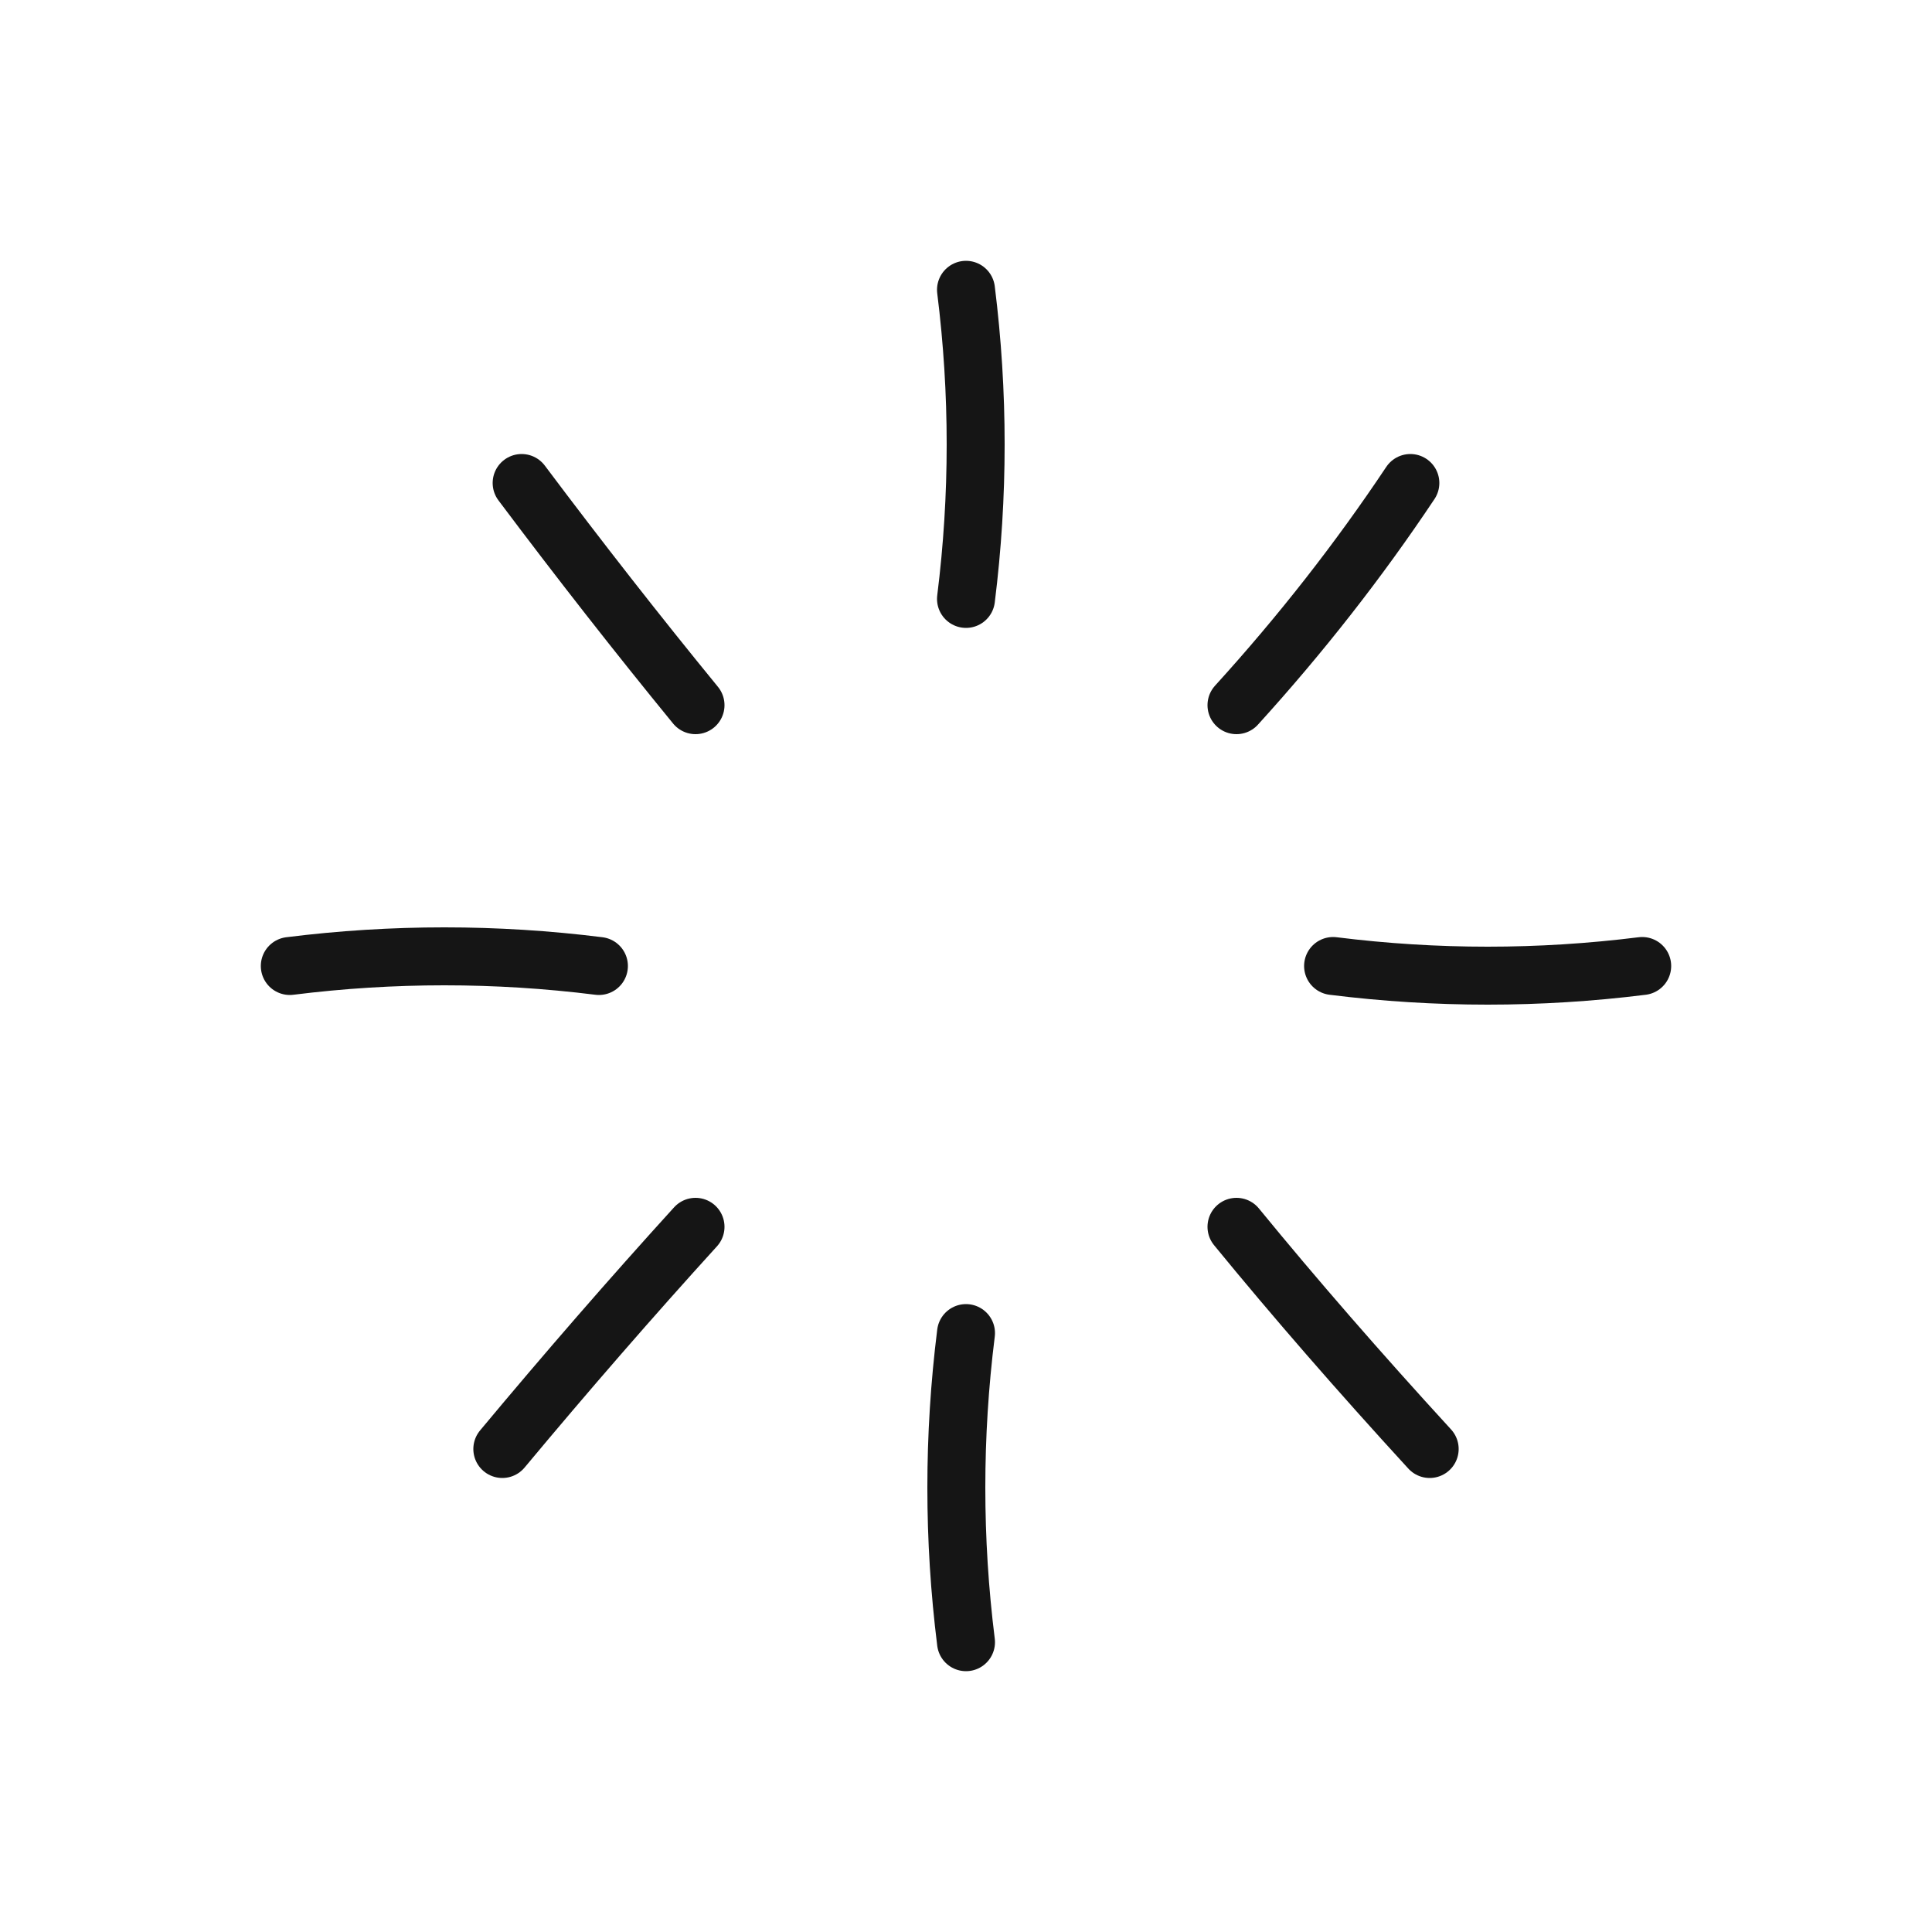
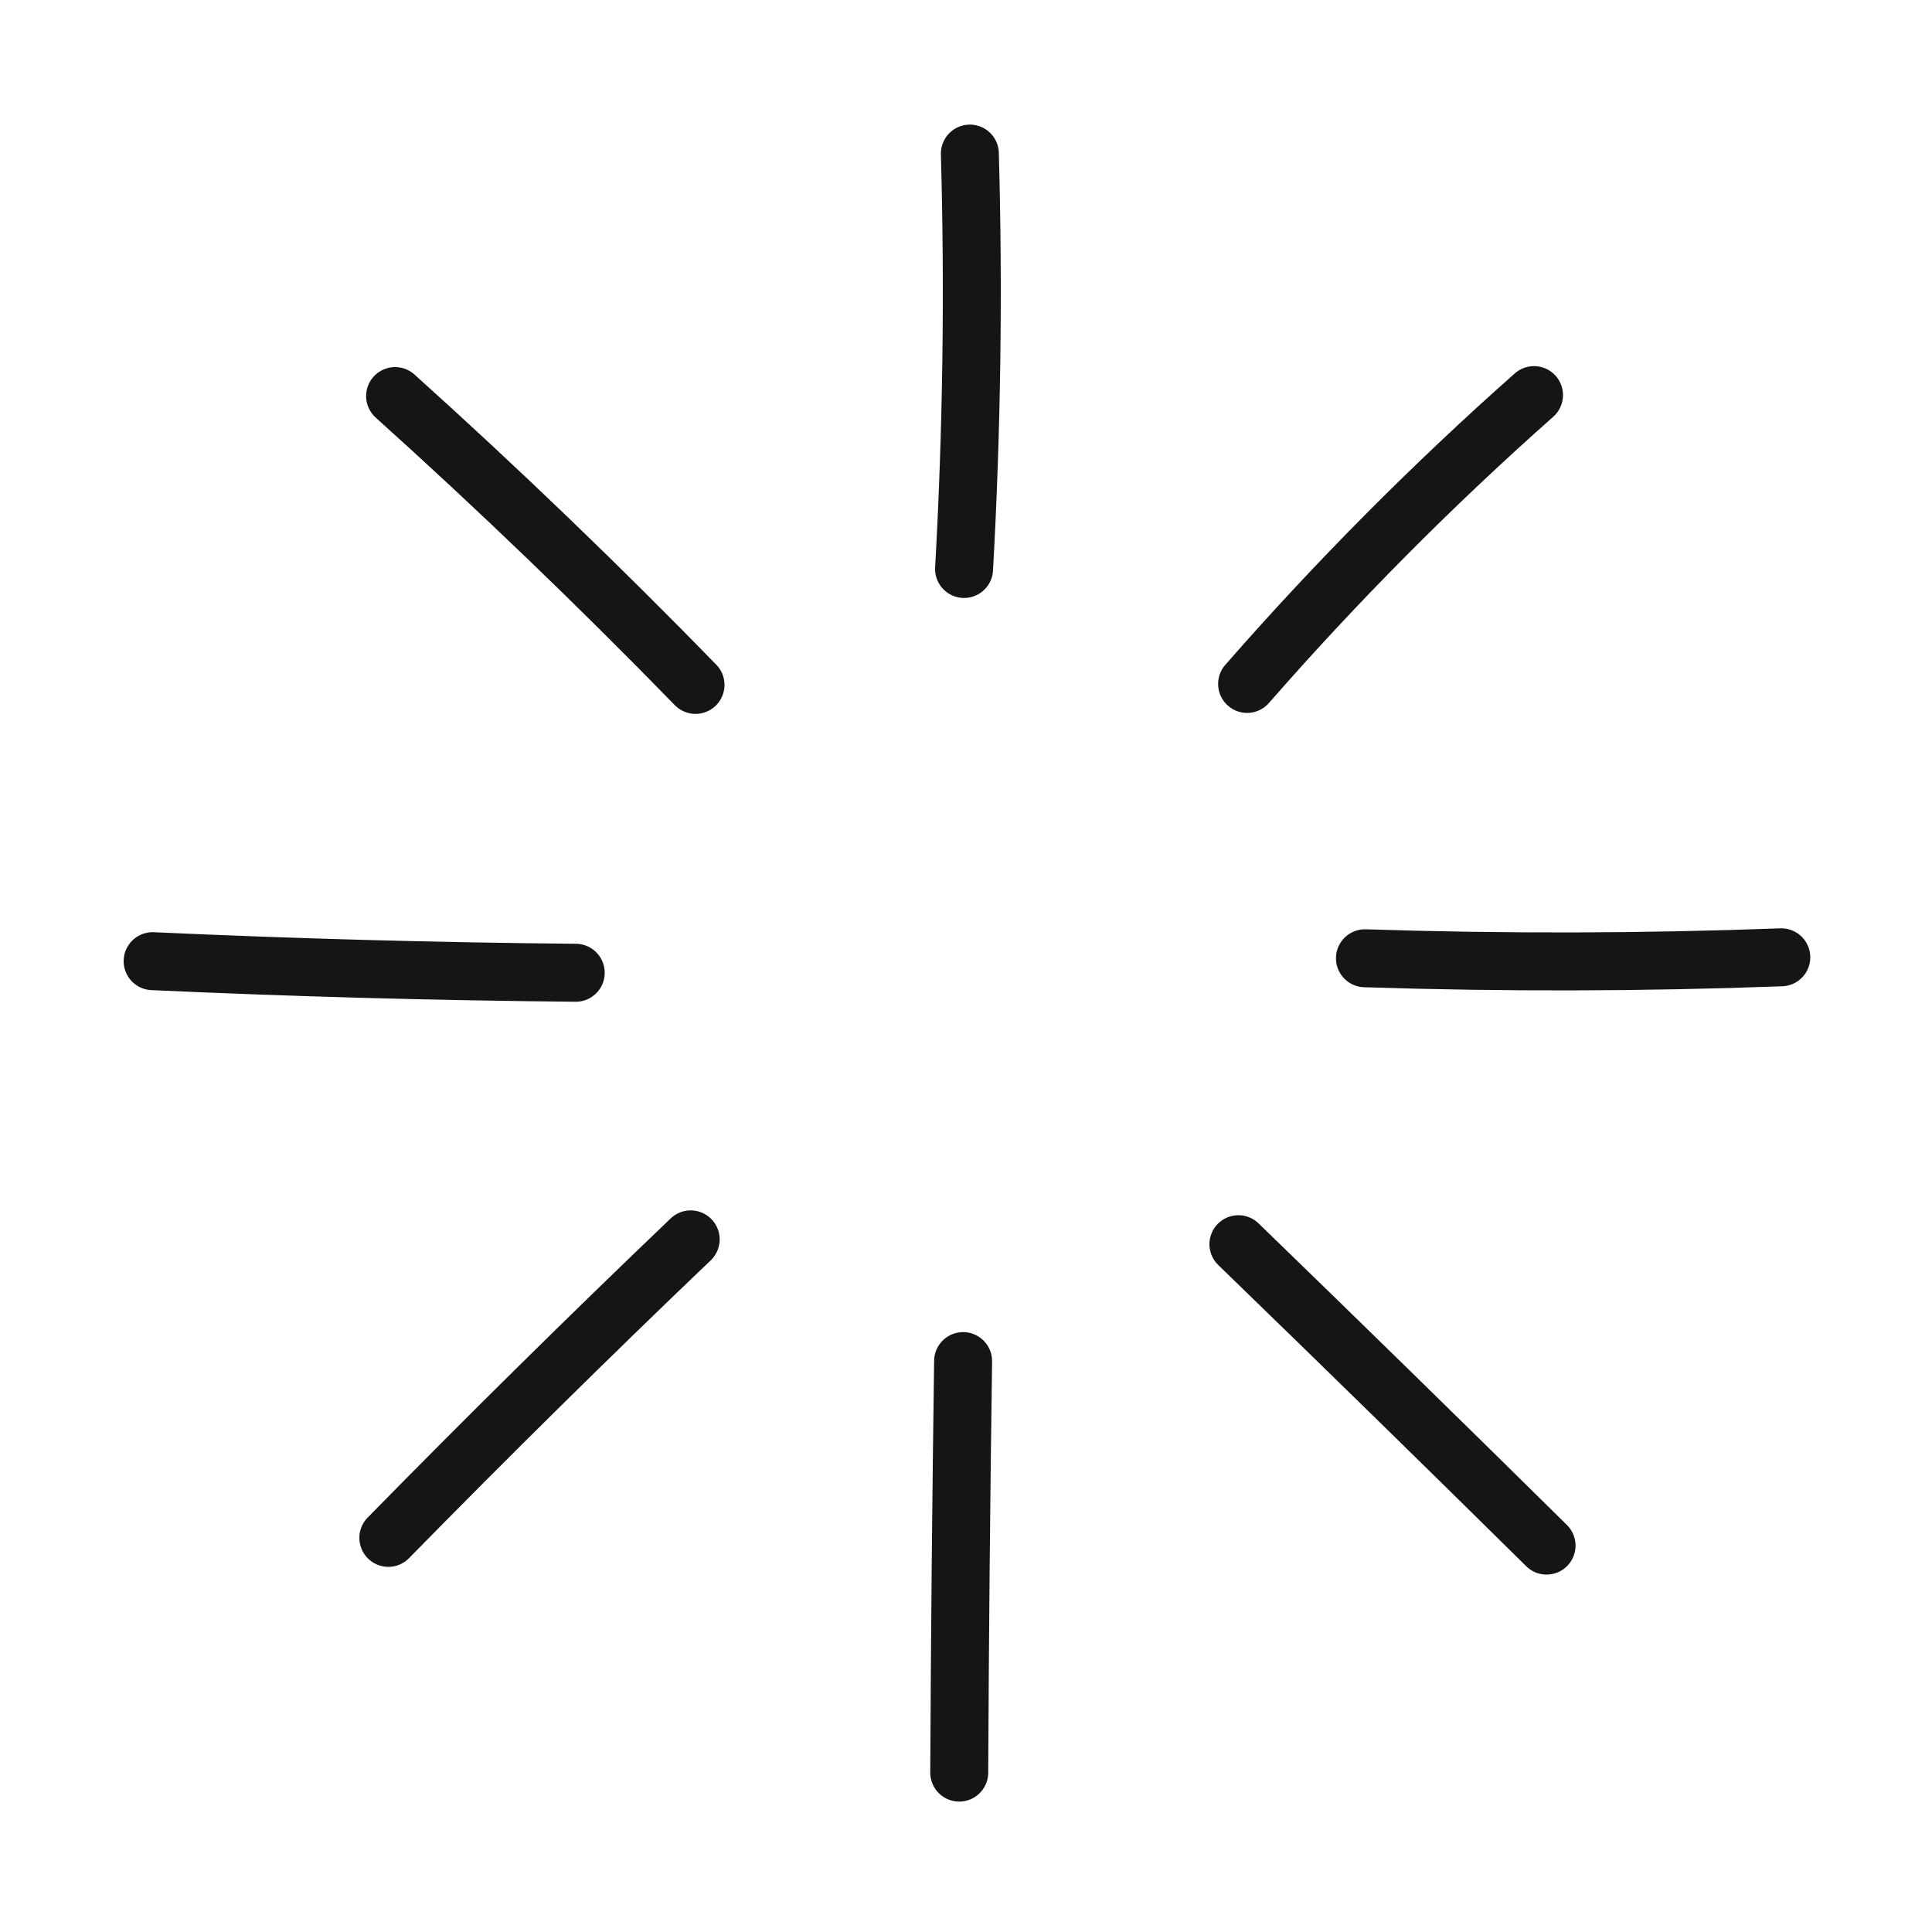
- <svg xmlns="http://www.w3.org/2000/svg" fill="none" stroke="#151515" stroke-width="6" stroke-linecap="round" stroke-linejoin="round" viewBox="0 0 200 200" data-tags="ide,status" data-styles="whiteboard,mix-media,broll-text">
-   <path d="M100 30Q102 46 100 62" />
-   <path d="M146 50Q138 62 128 73" />
-   <path d="M170 100Q154 102 138 100" />
-   <path d="M148 150Q137 138 128 127" />
-   <path d="M100 170Q98 154 100 138" />
-   <path d="M52 150Q62 138 72 127" />
-   <path d="M30 100Q46 98 62 100" />
-   <path d="M54 50Q63 62 72 73" />
+ <svg xmlns="http://www.w3.org/2000/svg" fill="none" stroke="#151515" stroke-width="6" stroke-linecap="round" stroke-linejoin="round" viewBox="0 0 200 200" data-tags="ide,status" data-styles="whiteboard,broll-text,mix-media">
+   <path d="M141.3 99.2Q162.9 99.9 184.4 99.1" />
+   <path d="M128.2 128.8Q144.2 144.3 160.1 160" />
+   <path d="M99.7 140.9Q99.4 162.2 99.3 183.5" />
+   <path d="M71.5 128.3Q55.6 143.5 40.2 159.2" />
+   <path d="M59.6 100.7Q37.7 100.5 15.8 99.5" />
+   <path d="M72 70.9Q56.9 55.4 40.9 41" />
+   <path d="M99.8 58.9Q101 37.4 100.4 15.9" />
+   <path d="M129.1 70.8Q143 54.9 158.8 40.9" />
</svg>
